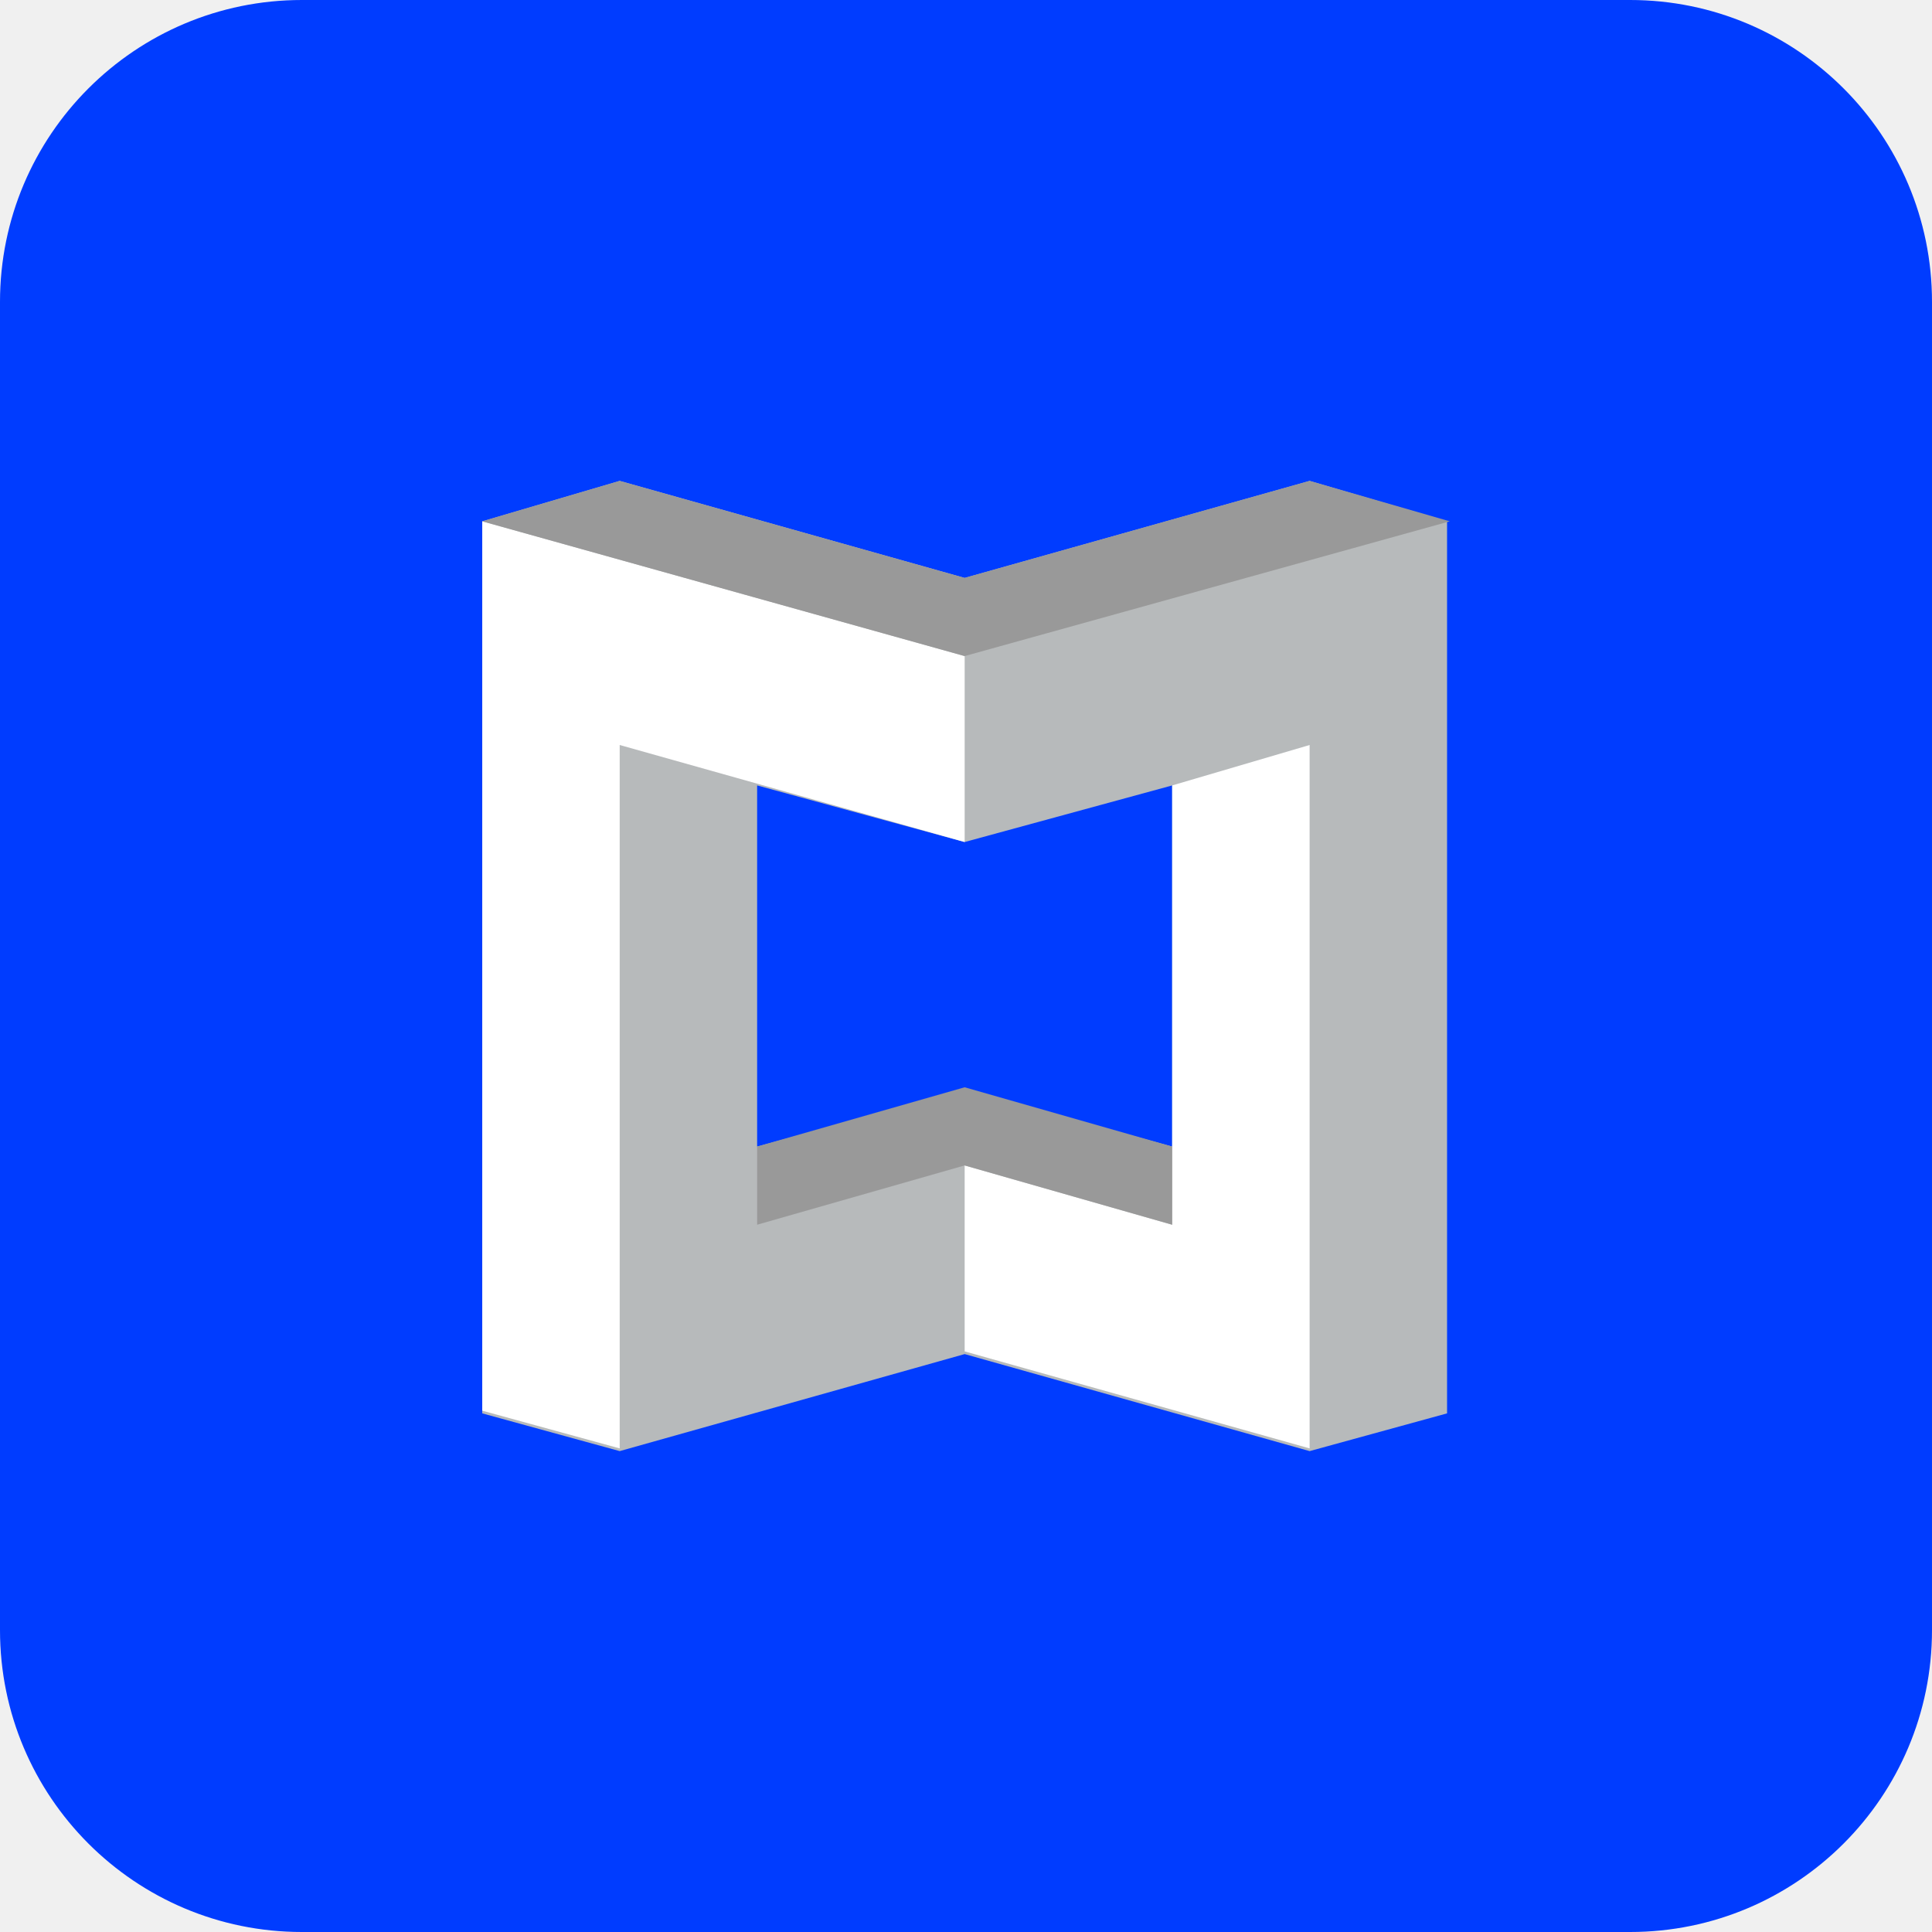
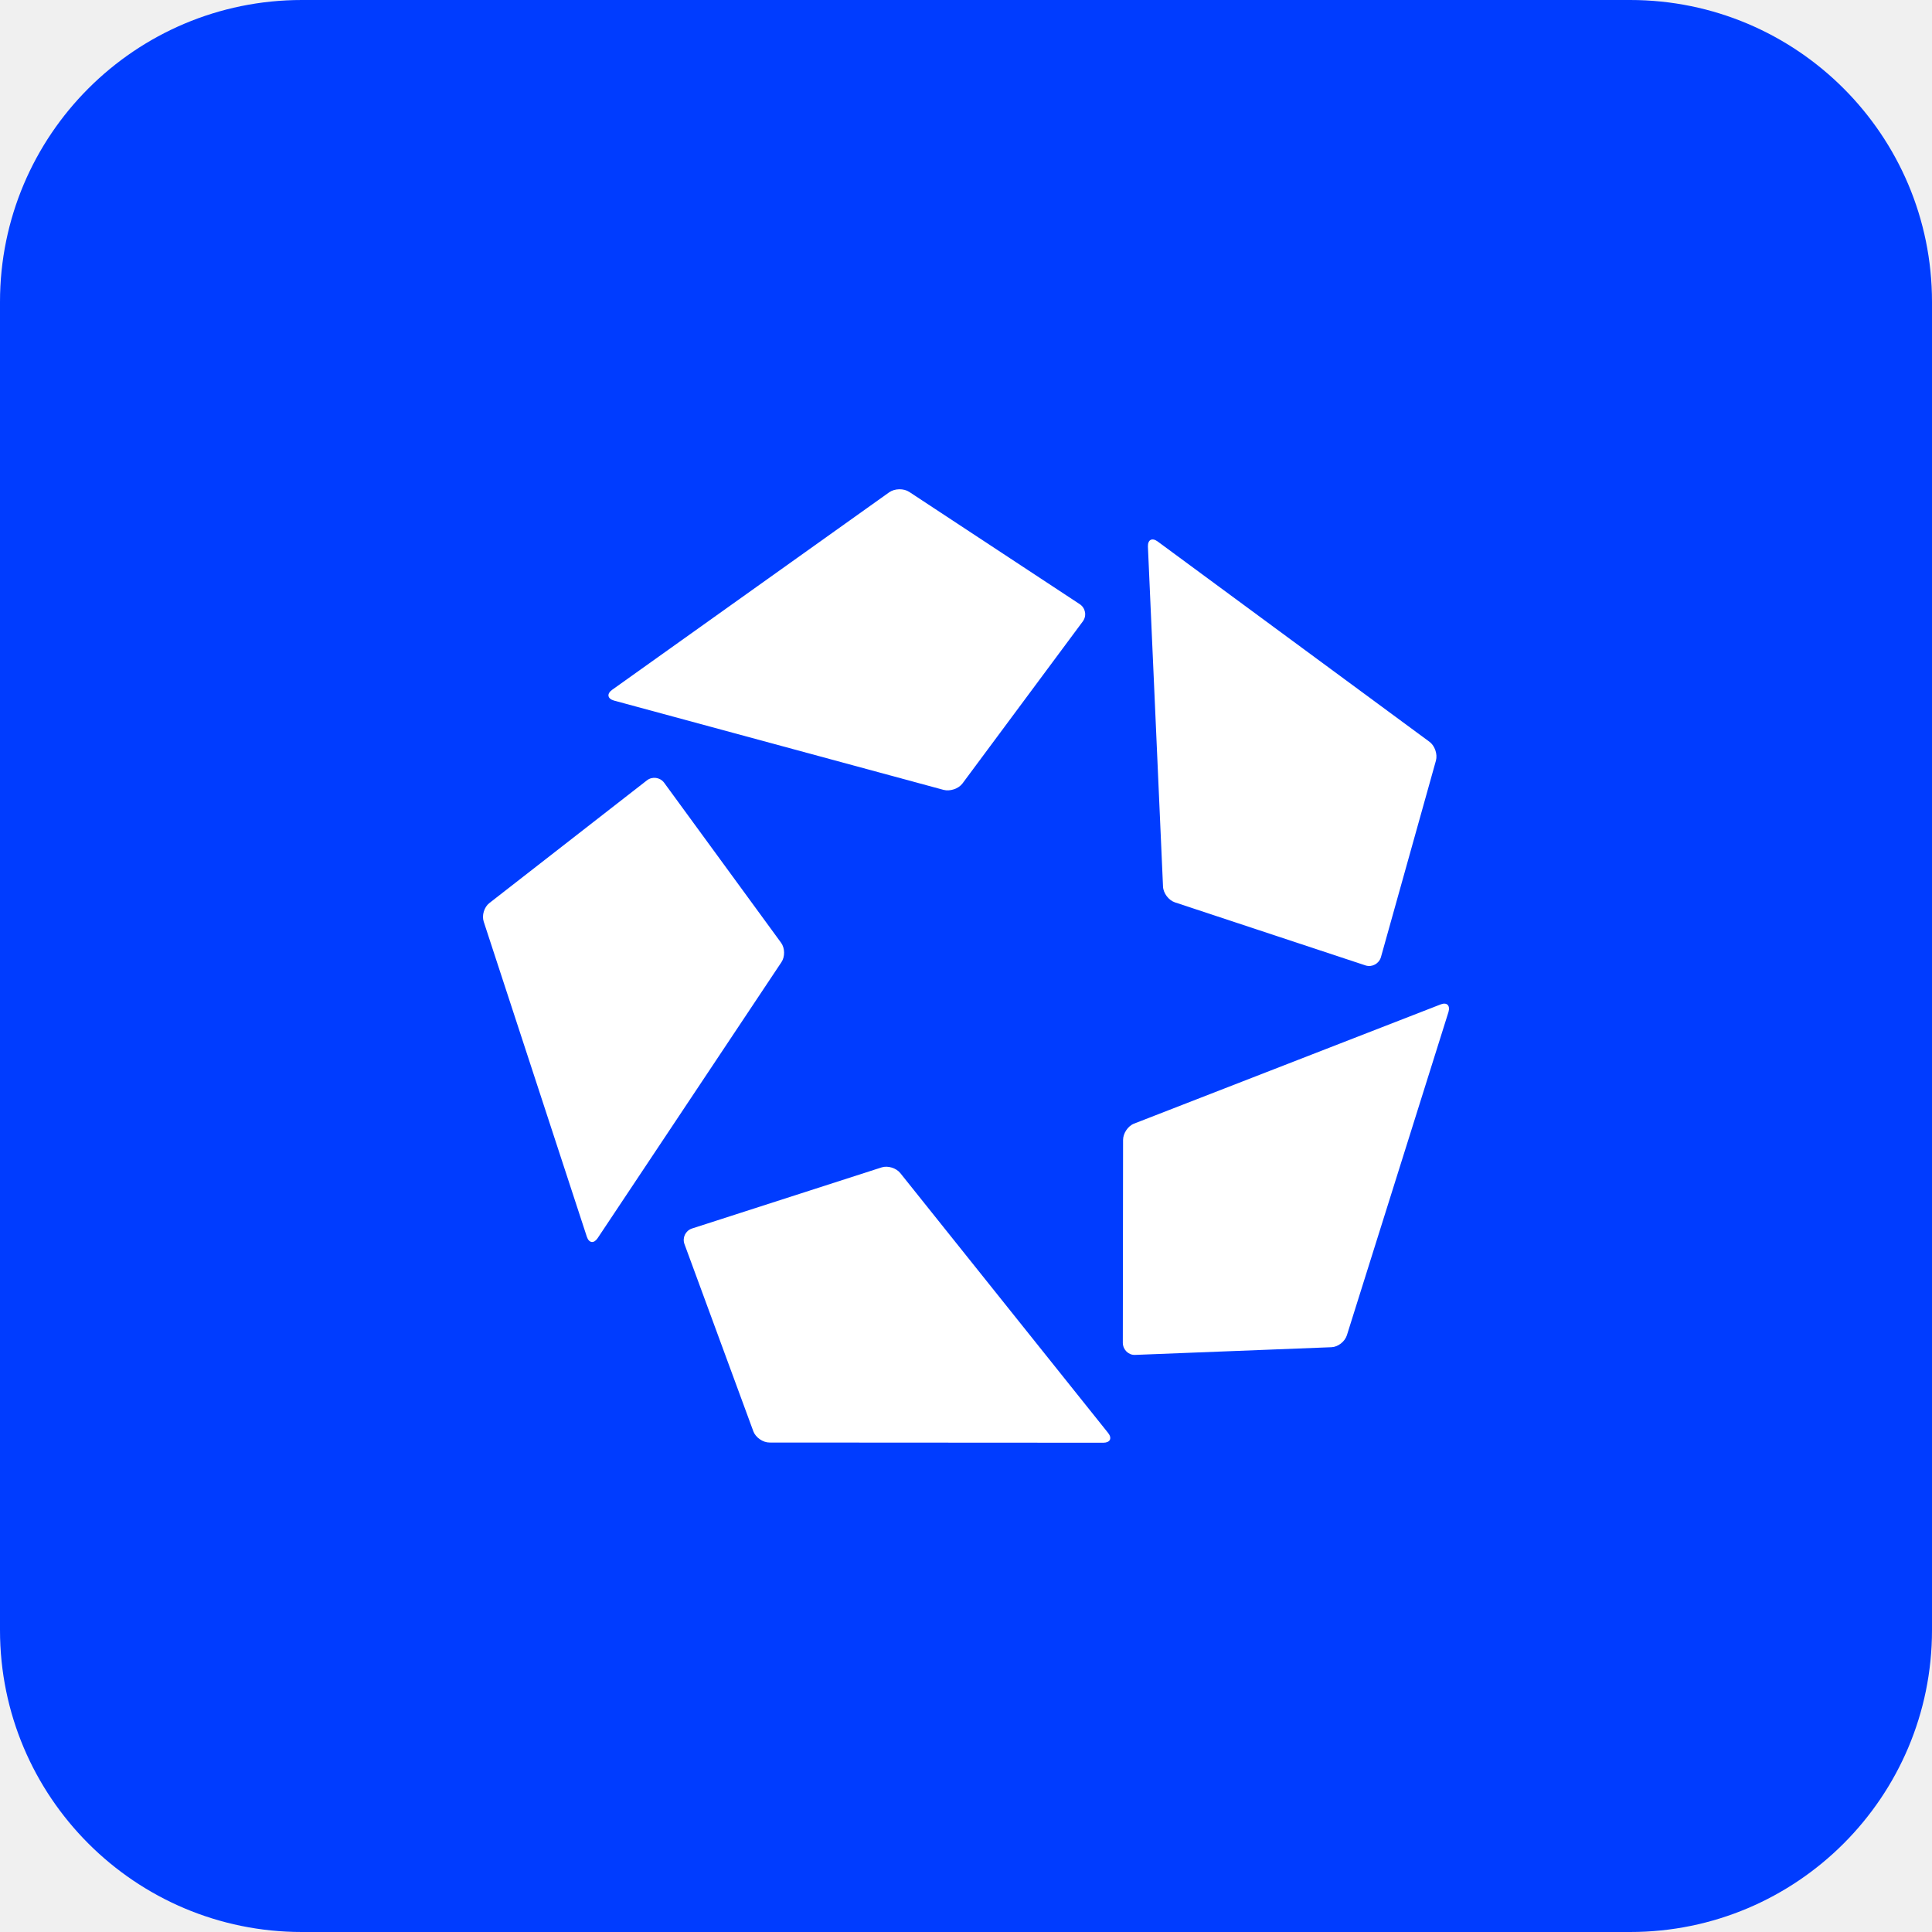
<svg xmlns="http://www.w3.org/2000/svg" width="256" height="256" viewBox="0 0 256 256" fill="none">
-   <g clip-path="url(#clip0_1056_1622)">
-     <rect width="256" height="256" rx="40" fill="#003CFF" />
-     <path d="M173.531 63.721L127.821 76.577L82.112 63.721L63.9 69.078V187.279L82.112 192.279L127.821 179.423L173.531 192.279L191.743 187.279V69.078L173.531 63.721ZM155.318 151.926L127.821 144.427L100.324 151.926V104.074L127.821 111.573L155.318 104.074V151.926Z" fill="#B7BABB" />
-     <path d="M127.822 86.933V111.573L82.113 98.717V191.921L63.9 186.922V69.078L127.822 86.933Z" fill="white" />
-     <path d="M155.319 162.282L127.822 154.425V179.066L173.531 191.921V98.717L155.319 104.074V162.282Z" fill="white" />
-     <path d="M173.531 63.721L192.1 69.078L127.821 86.933L63.9 69.078L82.112 63.721L127.821 76.577L173.531 63.721Z" fill="#999999" />
-     <path d="M127.821 144.07L155.318 151.926V162.282L127.821 154.426L100.324 162.282V151.926L127.821 144.07Z" fill="#999999" />
-   </g>
-   <defs>
-     <clipPath id="clip0_1056_1622">
-       <rect width="256" height="256" fill="white" />
-     </clipPath>
-   </defs>
+   <rect width="256" height="256" rx="40" fill="#003CFF" />
+   <path fill-rule="evenodd" clip-rule="evenodd" d="M117.823 65.233C118.553 64.719 119.739 64.694 120.48 65.18L143.082 80.062C143.832 80.571 144.017 81.575 143.499 82.31L127.54 103.804C127.017 104.512 125.893 104.89 125.019 104.66L81.356 92.83C80.494 92.583 80.373 91.944 81.099 91.412L117.823 65.233Z" fill="white" />
+   <path fill-rule="evenodd" clip-rule="evenodd" d="M87.982 103.687L103.5 124.924C104.009 125.618 104.032 126.775 103.544 127.493L79.181 164.076C78.683 164.805 78.049 164.717 77.766 163.895L64.095 122.123C63.821 121.295 64.159 120.191 64.838 119.663L85.738 103.387C86.443 102.857 87.445 102.998 87.982 103.687Z" fill="white" />
+   <path fill-rule="evenodd" clip-rule="evenodd" d="M152.105 72.424L154.105 117.45C154.133 118.344 154.844 119.282 155.672 119.564L180.967 127.933C181.82 128.188 182.714 127.694 182.976 126.845L190.269 100.784C190.503 99.935 190.121 98.808 189.408 98.287L153.375 71.734C152.649 71.213 152.079 71.522 152.105 72.424Z" fill="white" />
+   <path fill-rule="evenodd" clip-rule="evenodd" d="M190.913 133.082L150.266 148.887C149.465 149.194 148.812 150.167 148.812 151.05L148.779 177.94C148.798 178.837 149.511 179.557 150.381 179.532L176.444 178.511C177.299 178.477 178.207 177.763 178.472 176.921L191.93 134.097C192.185 133.233 191.723 132.777 190.913 133.082Z" fill="white" />
+   <path fill-rule="evenodd" clip-rule="evenodd" d="M146.841 189.885L119.297 155.445C118.759 154.765 117.638 154.421 116.814 154.688L91.673 162.79C90.835 163.083 90.395 163.988 90.688 164.828L99.828 189.672C100.136 190.48 101.09 191.143 101.962 191.143L146.218 191.169C147.098 191.155 147.384 190.585 146.841 189.885Z" fill="white" />
</svg>
